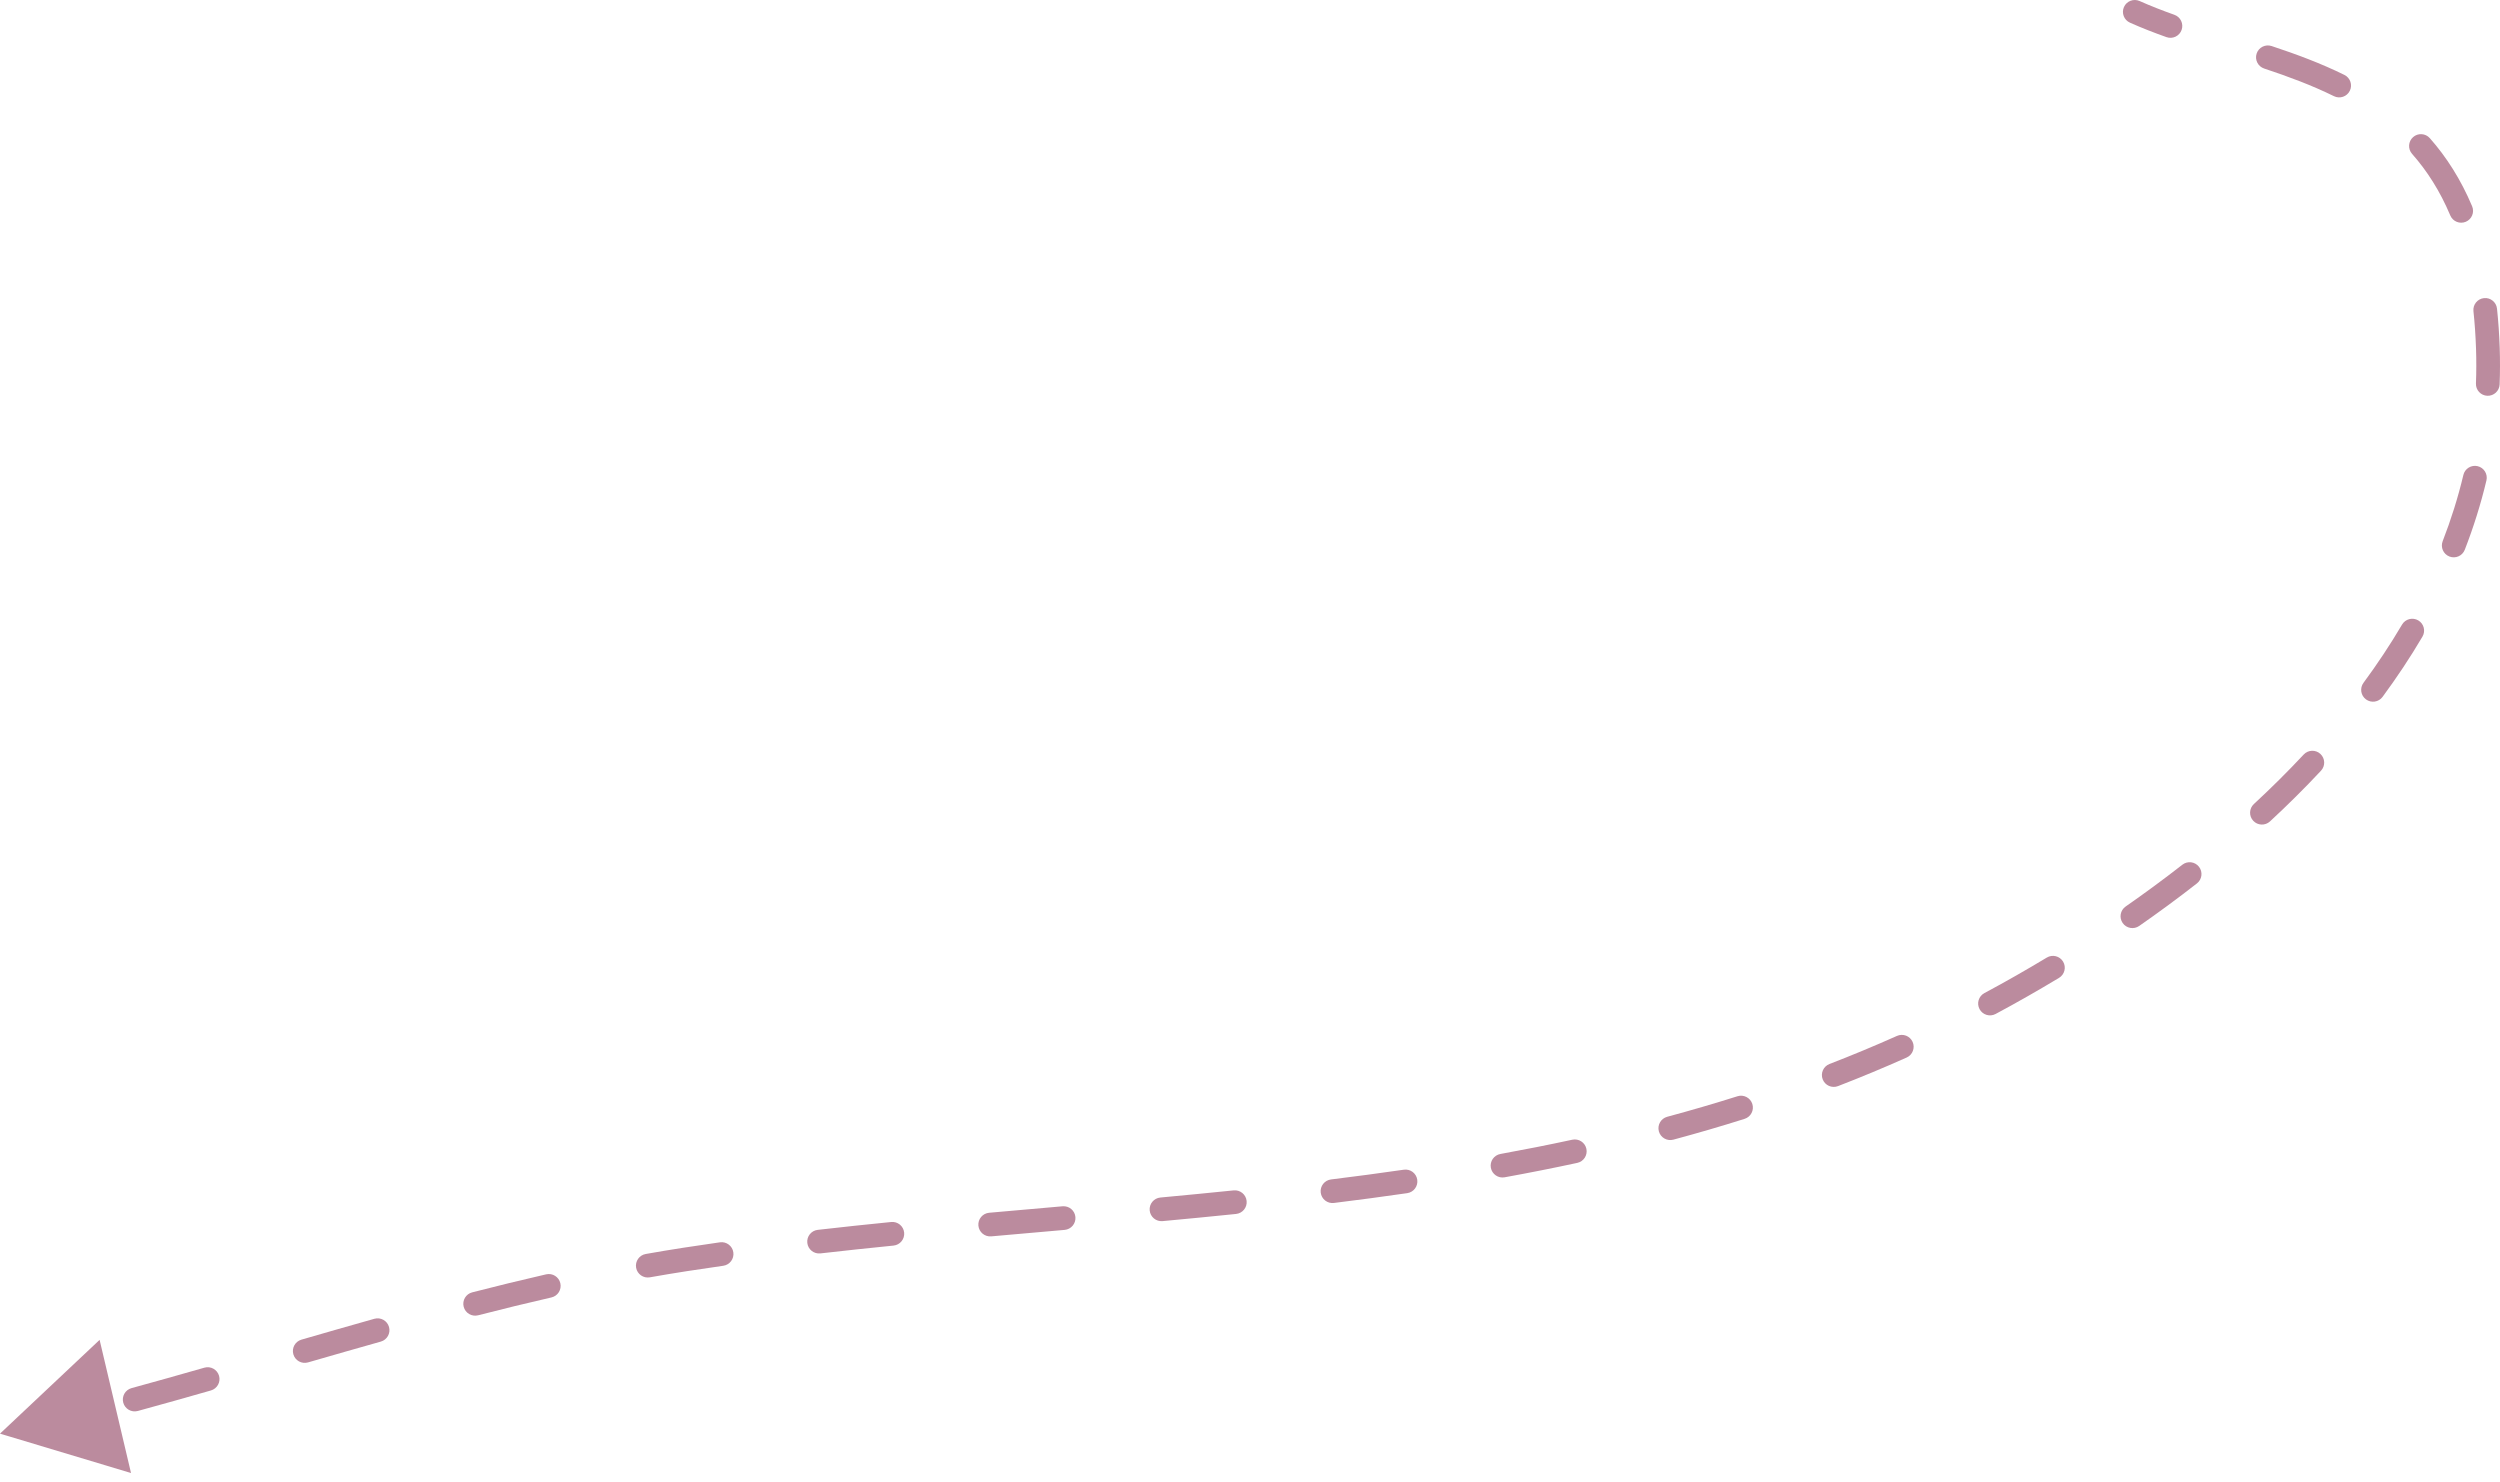
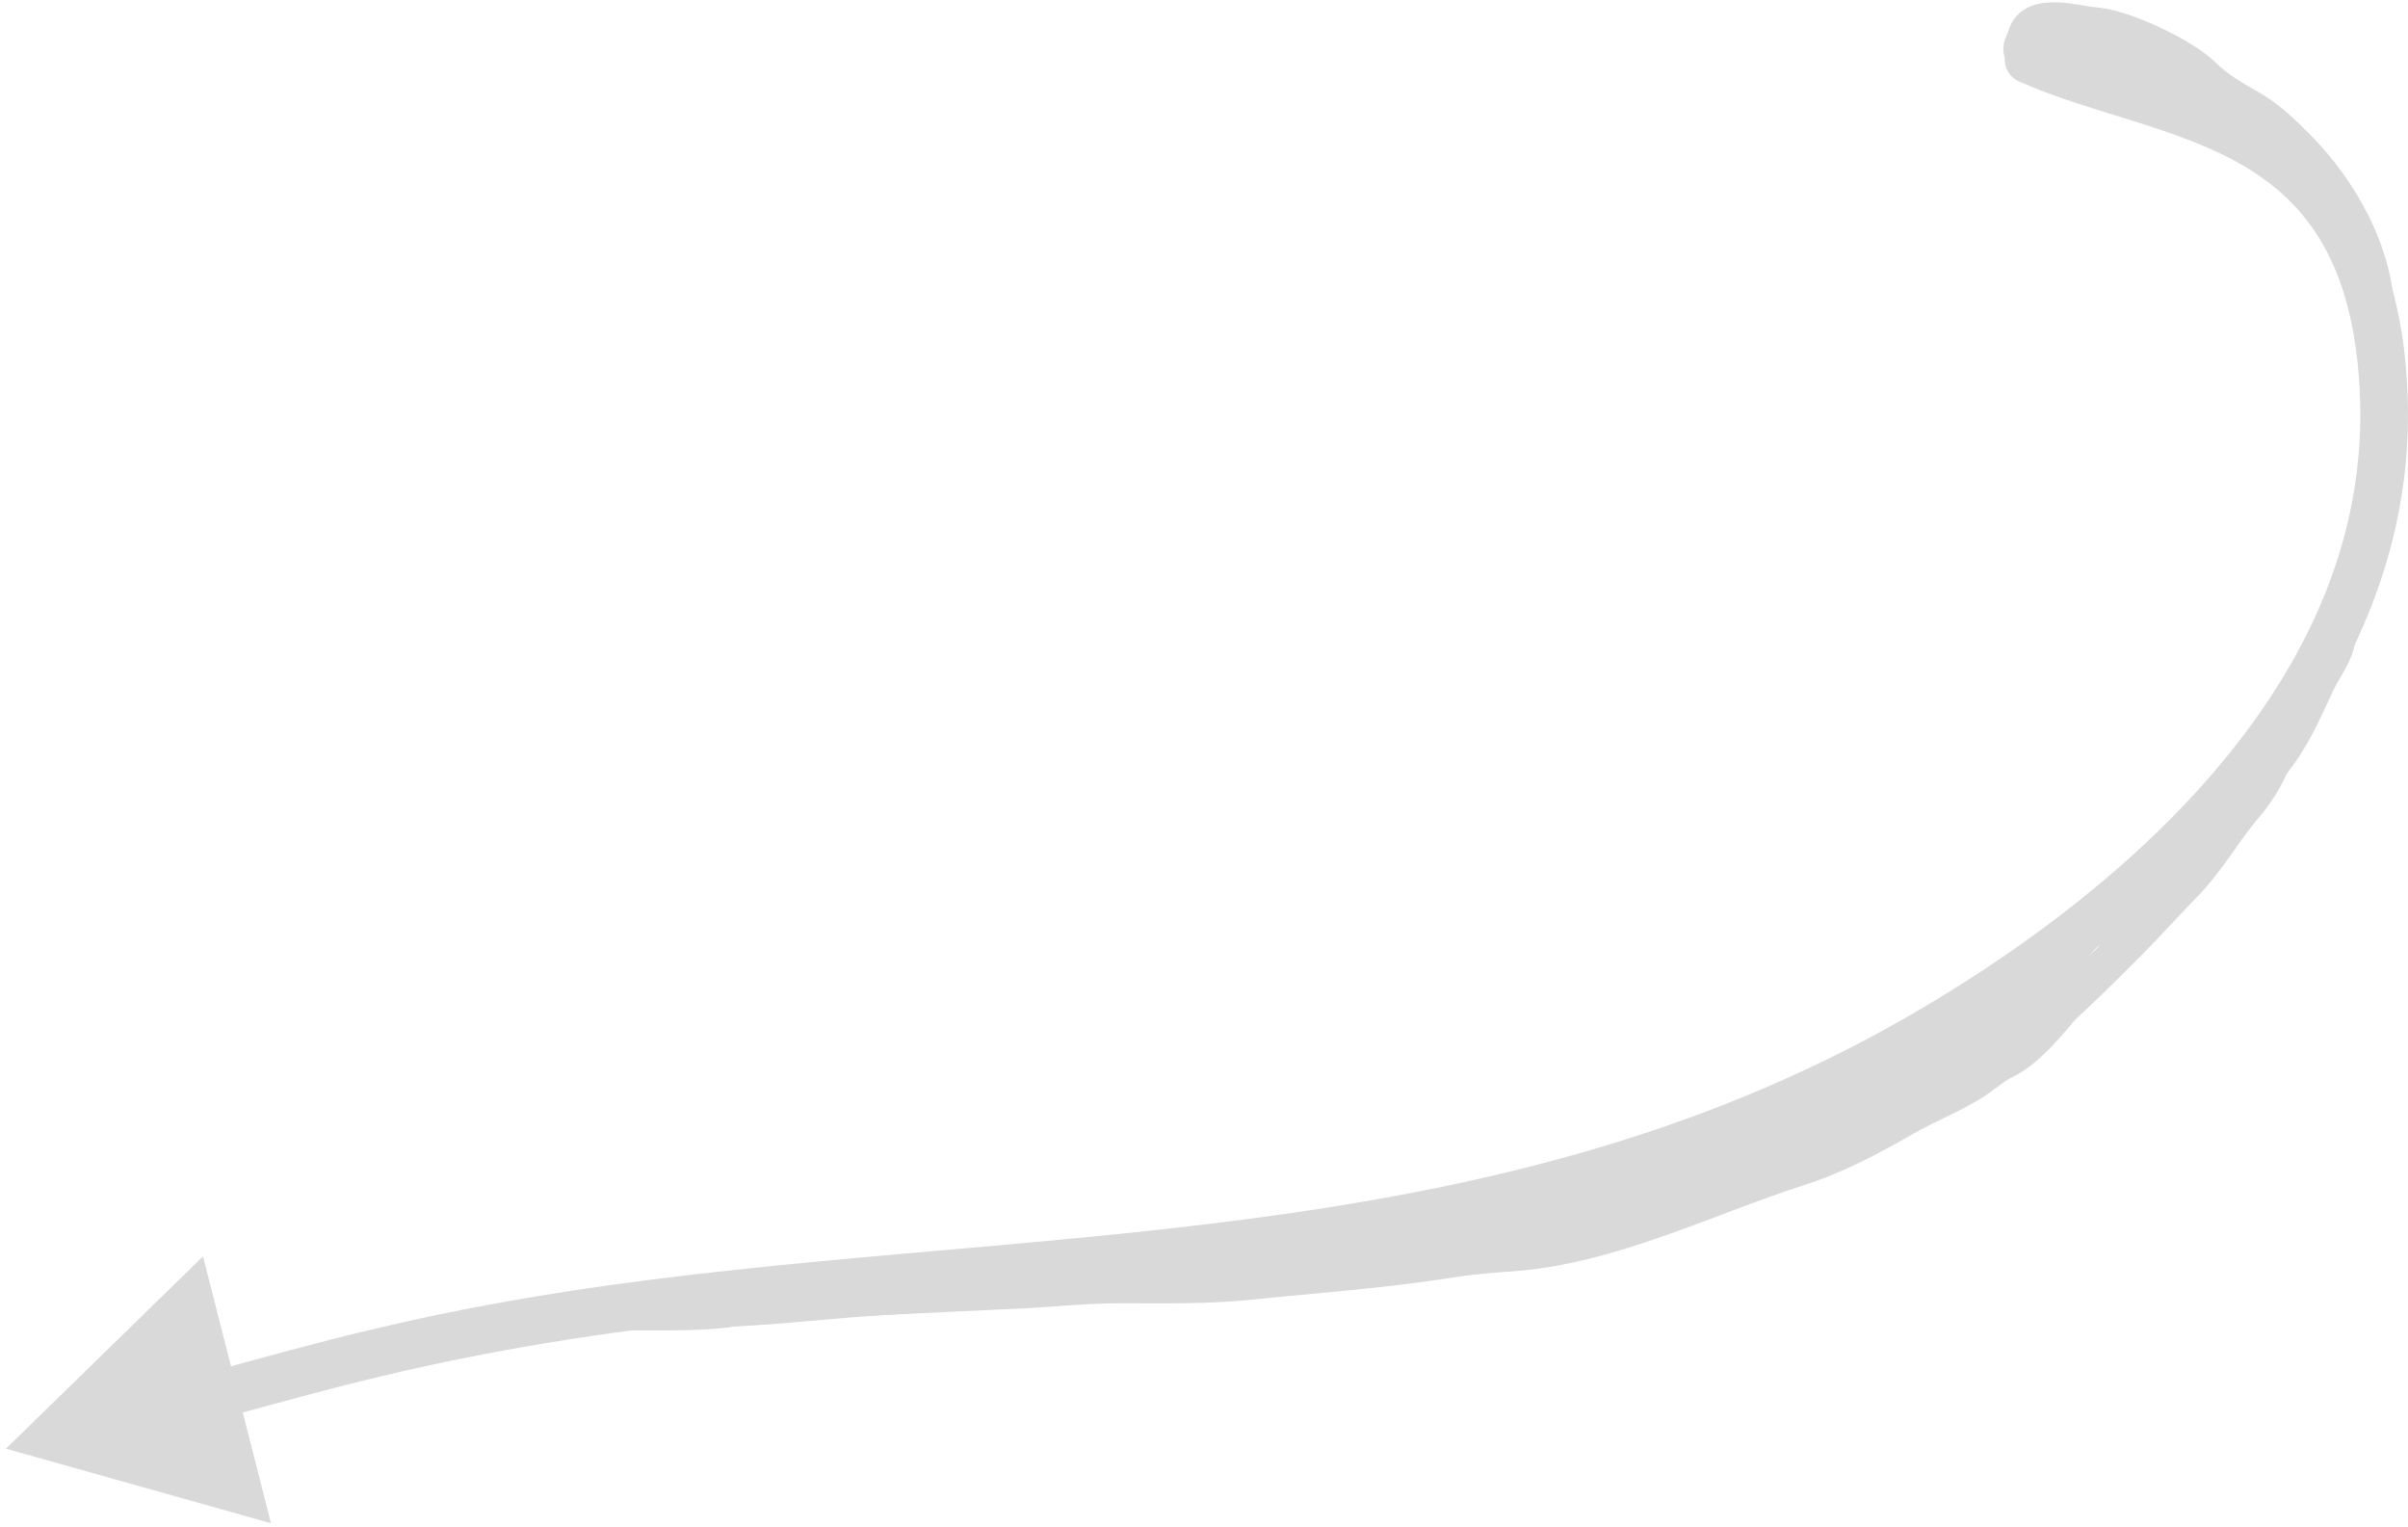
- <svg xmlns="http://www.w3.org/2000/svg" width="211" height="125" viewBox="0 0 211 125" fill="none">
-   <path d="M180.583 0.087C180.079 -0.138 179.487 0.088 179.262 0.593C179.037 1.097 179.264 1.688 179.768 1.913L180.583 0.087ZM209.976 29.402L208.977 29.436L209.976 29.402ZM170.681 83.192L170.185 82.323L170.681 83.192ZM57.828 106.297L57.981 107.285L57.828 106.297ZM0 121L11.058 124.323L8.407 113.085L0 121ZM3.349 121.237C3.886 121.107 4.215 120.566 4.084 120.029C3.954 119.493 3.413 119.163 2.876 119.294L3.349 121.237ZM11.103 117.157C10.571 117.303 10.257 117.853 10.403 118.386C10.549 118.918 11.098 119.232 11.631 119.086L11.103 117.157ZM17.801 117.355C18.332 117.203 18.639 116.65 18.488 116.119C18.336 115.588 17.782 115.28 17.251 115.432L17.801 117.355ZM25.442 113.066C24.911 113.219 24.606 113.774 24.759 114.304C24.913 114.835 25.467 115.141 25.997 114.987L25.442 113.066ZM32.141 113.231C32.672 113.081 32.982 112.529 32.833 111.997C32.683 111.466 32.131 111.156 31.599 111.305L32.141 113.231ZM39.854 109.074C39.319 109.211 38.997 109.756 39.135 110.291C39.272 110.826 39.817 111.148 40.352 111.011L39.854 109.074ZM46.541 109.504C47.079 109.381 47.416 108.845 47.293 108.306C47.17 107.768 46.633 107.431 46.095 107.554L46.541 109.504ZM54.498 105.837C53.954 105.934 53.592 106.453 53.688 106.997C53.785 107.541 54.304 107.903 54.848 107.806L54.498 105.837ZM61.044 106.831C61.591 106.753 61.972 106.247 61.894 105.7C61.816 105.153 61.31 104.773 60.763 104.851L61.044 106.831ZM69.017 103.8C68.468 103.862 68.074 104.358 68.137 104.907C68.2 105.456 68.696 105.849 69.244 105.787L69.017 103.8ZM75.416 105.127C75.965 105.071 76.366 104.581 76.311 104.032C76.256 103.482 75.766 103.081 75.216 103.137L75.416 105.127ZM83.483 102.357C82.933 102.407 82.527 102.893 82.576 103.443C82.626 103.993 83.112 104.399 83.662 104.349L83.483 102.357ZM89.856 103.803C90.406 103.754 90.813 103.269 90.765 102.719C90.717 102.169 90.232 101.762 89.681 101.81L89.856 103.803ZM97.937 101.071C97.387 101.122 96.982 101.609 97.033 102.159C97.085 102.709 97.572 103.113 98.122 103.062L97.937 101.071ZM104.322 102.458C104.872 102.402 105.271 101.911 105.215 101.361C105.159 100.812 104.667 100.412 104.118 100.469L104.322 102.458ZM112.339 99.545C111.791 99.613 111.401 100.112 111.469 100.66C111.537 101.208 112.036 101.598 112.584 101.53L112.339 99.545ZM118.77 100.702C119.317 100.623 119.696 100.115 119.616 99.569C119.537 99.022 119.03 98.643 118.483 98.723L118.77 100.702ZM126.633 97.396C126.09 97.495 125.729 98.016 125.828 98.559C125.927 99.103 126.448 99.463 126.991 99.364L126.633 97.396ZM133.124 98.147C133.664 98.031 134.007 97.499 133.891 96.959C133.774 96.419 133.242 96.076 132.702 96.192L133.124 98.147ZM140.713 94.256C140.18 94.4 139.864 94.949 140.007 95.482C140.151 96.015 140.7 96.331 141.233 96.187L140.713 94.256ZM147.245 94.431C147.772 94.264 148.064 93.703 147.897 93.176C147.731 92.649 147.169 92.357 146.642 92.524L147.245 94.431ZM154.407 89.802C153.892 90.002 153.636 90.581 153.835 91.096C154.034 91.611 154.613 91.867 155.128 91.668L154.407 89.802ZM160.92 89.257C161.424 89.032 161.65 88.44 161.425 87.936C161.2 87.432 160.608 87.206 160.104 87.431L160.92 89.257ZM167.484 83.816C166.997 84.077 166.813 84.683 167.074 85.17C167.335 85.657 167.941 85.84 168.428 85.58L167.484 83.816ZM173.783 82.532C174.256 82.247 174.409 81.632 174.124 81.159C173.839 80.686 173.224 80.534 172.751 80.819L173.783 82.532ZM179.404 76.51C178.95 76.826 178.839 77.449 179.154 77.903C179.47 78.356 180.093 78.467 180.546 78.152L179.404 76.51ZM185.421 74.559C185.856 74.219 185.934 73.591 185.594 73.155C185.254 72.72 184.626 72.643 184.19 72.983L185.421 74.559ZM190.228 67.86C189.822 68.235 189.798 68.868 190.173 69.273C190.548 69.679 191.18 69.703 191.586 69.328L190.228 67.86ZM195.893 65.047C196.27 64.644 196.248 64.011 195.845 63.634C195.441 63.257 194.808 63.279 194.431 63.683L195.893 65.047ZM199.478 57.631C199.15 58.075 199.245 58.701 199.69 59.029C200.134 59.357 200.76 59.262 201.088 58.817L199.478 57.631ZM204.456 53.73C204.736 53.254 204.577 52.641 204.101 52.361C203.625 52.081 203.012 52.24 202.732 52.716L204.456 53.73ZM206.162 45.677C205.962 46.192 206.218 46.772 206.733 46.971C207.247 47.171 207.827 46.916 208.027 46.401L206.162 45.677ZM209.855 40.549C209.982 40.012 209.65 39.473 209.113 39.345C208.575 39.218 208.036 39.55 207.909 40.087L209.855 40.549ZM208.97 32.366C208.948 32.918 209.378 33.382 209.93 33.404C210.482 33.425 210.947 32.995 210.968 32.444L208.97 32.366ZM210.747 26.049C210.689 25.5 210.196 25.102 209.647 25.161C209.098 25.219 208.7 25.712 208.759 26.261L210.747 26.049ZM206.804 18.184C207.018 18.694 207.604 18.933 208.113 18.718C208.622 18.504 208.862 17.918 208.647 17.409L206.804 18.184ZM205.076 11.66C204.711 11.246 204.079 11.207 203.665 11.573C203.251 11.938 203.212 12.57 203.577 12.984L205.076 11.66ZM196.985 8.117C197.48 8.362 198.08 8.158 198.324 7.663C198.568 7.167 198.365 6.568 197.869 6.324L196.985 8.117ZM191.724 3.886C191.199 3.712 190.634 3.996 190.46 4.521C190.286 5.045 190.571 5.611 191.095 5.784L191.724 3.886ZM182.85 3.134C183.37 3.319 183.942 3.048 184.127 2.528C184.312 2.007 184.041 1.435 183.521 1.25L182.85 3.134ZM11.631 119.086C13.691 118.523 15.748 117.943 17.801 117.355L17.251 115.432C15.202 116.019 13.154 116.596 11.103 117.157L11.631 119.086ZM25.997 114.987C28.046 114.395 30.093 113.807 32.141 113.231L31.599 111.305C29.544 111.883 27.492 112.473 25.442 113.066L25.997 114.987ZM40.352 111.011C42.412 110.482 44.475 109.976 46.541 109.504L46.095 107.554C44.009 108.031 41.929 108.541 39.854 109.074L40.352 111.011ZM54.848 107.806C55.891 107.621 56.935 107.447 57.981 107.285L57.675 105.309C56.614 105.473 55.555 105.649 54.498 105.837L54.848 107.806ZM57.981 107.285C59 107.127 60.021 106.976 61.044 106.831L60.763 104.851C59.732 104.997 58.703 105.149 57.675 105.309L57.981 107.285ZM69.244 105.787C71.295 105.552 73.353 105.333 75.416 105.127L75.216 103.137C73.146 103.344 71.079 103.563 69.017 103.8L69.244 105.787ZM83.662 104.349C85.723 104.165 87.788 103.984 89.856 103.803L89.681 101.81C87.614 101.992 85.547 102.172 83.483 102.357L83.662 104.349ZM98.122 103.062C100.187 102.87 102.255 102.671 104.322 102.458L104.118 100.469C102.058 100.68 99.998 100.879 97.937 101.071L98.122 103.062ZM112.584 101.53C114.648 101.275 116.71 101.001 118.77 100.702L118.483 98.723C116.438 99.019 114.39 99.292 112.339 99.545L112.584 101.53ZM126.991 99.364C129.039 98.992 131.084 98.588 133.124 98.147L132.702 96.192C130.685 96.628 128.661 97.027 126.633 97.396L126.991 99.364ZM141.233 96.187C143.243 95.646 145.248 95.062 147.245 94.431L146.642 92.524C144.674 93.146 142.697 93.722 140.713 94.256L141.233 96.187ZM155.128 91.668C157.067 90.918 158.998 90.115 160.92 89.257L160.104 87.431C158.214 88.275 156.315 89.064 154.407 89.802L155.128 91.668ZM168.428 85.58C169.346 85.088 170.263 84.582 171.176 84.06L170.185 82.323C169.287 82.836 168.387 83.333 167.484 83.816L168.428 85.58ZM171.176 84.06C171.988 83.597 172.86 83.088 173.783 82.532L172.751 80.819C171.843 81.366 170.984 81.867 170.185 82.323L171.176 84.06ZM180.546 78.152C182.13 77.049 183.767 75.851 185.421 74.559L184.19 72.983C182.567 74.25 180.96 75.427 179.404 76.51L180.546 78.152ZM191.586 69.328C193.049 67.974 194.493 66.547 195.893 65.047L194.431 63.683C193.067 65.144 191.658 66.537 190.228 67.86L191.586 69.328ZM201.088 58.817C202.288 57.189 203.419 55.493 204.456 53.73L202.732 52.716C201.733 54.414 200.641 56.053 199.478 57.631L201.088 58.817ZM208.027 46.401C208.76 44.512 209.377 42.561 209.855 40.549L207.909 40.087C207.453 42.005 206.864 43.869 206.162 45.677L208.027 46.401ZM210.968 32.444C211.008 31.431 211.011 30.406 210.976 29.368L208.977 29.436C209.01 30.425 209.007 31.401 208.97 32.366L210.968 32.444ZM210.976 29.368C210.936 28.209 210.86 27.103 210.747 26.049L208.759 26.261C208.865 27.264 208.939 28.321 208.977 29.436L210.976 29.368ZM208.647 17.409C207.693 15.141 206.482 13.252 205.076 11.66L203.577 12.984C204.837 14.411 205.933 16.113 206.804 18.184L208.647 17.409ZM197.869 6.324C195.886 5.345 193.802 4.574 191.724 3.886L191.095 5.784C193.135 6.46 195.12 7.198 196.985 8.117L197.869 6.324ZM183.521 1.25C182.507 0.889 181.525 0.507 180.583 0.087L179.768 1.913C180.769 2.36 181.801 2.761 182.85 3.134L183.521 1.25Z" fill="#BB8B9E" />
+ <svg xmlns="http://www.w3.org/2000/svg" width="202" height="128" viewBox="0 0 202 128" fill="none">
+   <path d="M170.991 3.174C169.982 2.724 168.799 3.176 168.349 4.185C167.899 5.194 168.352 6.376 169.361 6.826L170.991 3.174ZM199.976 33.402L201.975 33.334L199.976 33.402ZM160.681 87.192L161.672 88.929L161.672 88.929L160.681 87.192ZM47.828 110.297L47.522 108.32L47.828 110.297ZM0.5 121.5L22.732 127.751L17.03 105.372L0.5 121.5ZM169.361 6.826C172.451 8.205 175.902 9.185 179.103 10.193C182.375 11.223 185.466 12.303 188.192 13.9C190.882 15.476 193.194 17.546 194.898 20.56C196.611 23.59 197.782 27.703 197.977 33.469L201.975 33.334C201.764 27.096 200.484 22.315 198.38 18.592C196.266 14.853 193.394 12.312 190.214 10.448C187.068 8.605 183.6 7.416 180.304 6.378C176.936 5.317 173.809 4.431 170.991 3.174L169.361 6.826ZM197.977 33.469C198.427 46.74 192.115 57.896 183.954 66.727C175.791 75.559 165.931 81.893 159.689 85.455L161.672 88.929C168.067 85.279 178.328 78.707 186.891 69.442C195.455 60.176 202.473 48.042 201.975 33.334L197.977 33.469ZM159.689 85.455C142.118 95.482 123.514 99.769 104.551 102.255C95.063 103.5 85.526 104.289 75.977 105.132C66.446 105.973 56.911 106.867 47.522 108.32L48.134 112.273C57.38 110.842 66.796 109.958 76.328 109.116C85.841 108.277 95.479 107.479 105.072 106.222C124.272 103.704 143.458 99.323 161.672 88.929L159.689 85.455ZM47.522 108.32C34.773 110.294 26.697 112.582 17.413 115.127L18.471 118.985C27.752 116.44 35.633 114.209 48.134 112.273L47.522 108.32Z" fill="#D9D9D9" />
+   <path d="M171.044 5.794C171.004 5.477 170.164 5.077 169.858 4.771C169.226 4.139 169.745 3.624 169.919 3.013C170.548 0.813 174.232 2.001 175.747 2.113C178.143 2.291 183.16 4.659 184.846 6.346C185.904 7.404 187.411 8.302 188.711 9.025C190.145 9.821 191.473 11.092 192.596 12.214C196.338 15.957 199.385 21.325 199.385 26.773" stroke="#D9D9D9" stroke-width="3" stroke-linecap="round" />
+   <path d="M196.072 53.642C195.942 54.817 194.905 56.146 194.416 57.179C193.466 59.185 192.529 61.415 191.206 63.211C187.799 67.834 184.611 72.449 180.655 76.625C179.597 77.741 178.479 78.886 177.465 80.06C176.259 81.455 174.687 82.437 173.539 83.823C172.176 85.467 170.135 88.045 168.181 88.975C167.305 89.393 166.453 90.157 165.626 90.693C163.784 91.884 161.74 92.653 159.839 93.74C156.839 95.454 154.102 96.932 150.801 97.993C142.924 100.525 134.905 104.625 126.509 105.15C122.306 105.412 118.153 106.21 113.913 106.274C109.489 106.341 104.762 106.43 100.377 107.092C98.298 107.406 96.267 107.378 94.16 107.378C91.078 107.378 88.071 108.115 84.979 108.115C80.549 108.115 76.141 108.851 71.688 108.851C65.381 108.851 59.22 109.219 52.897 109.219" stroke="#D9D9D9" stroke-width="3" stroke-linecap="round" />
+   <path d="M172.148 80.878C172.148 83.884 169.665 86.674 167.732 88.607C167.051 89.288 161.333 92.373 161.107 91.92" stroke="#D9D9D9" stroke-width="3" stroke-linecap="round" />
+   <path d="M170.308 83.086C170.008 85.784 165.203 87.766 163.11 88.812C160.666 90.034 158.405 91.522 155.667 92.206C154.099 92.598 152.646 93.603 151.251 94.415C148.743 95.872 146.13 96.892 143.44 97.993C137.377 100.473 130.284 100.739 124.485 103.861C121.724 105.348 117.86 105.17 115.099 105.17" stroke="#D9D9D9" stroke-width="3" stroke-linecap="round" />
+   <path d="M148.593 94.864C150.818 94.864 152.757 93.73 154.768 93.106C157.053 92.397 159.759 91.189 161.843 89.998C165.419 87.954 166.006 83.746 169.204 81.614" stroke="#D9D9D9" stroke-width="3" stroke-linecap="round" />
+   <path d="M171.78 81.246C173.288 80.911 174.192 78.568 175.461 77.934" stroke="#D9D9D9" stroke-width="3" stroke-linecap="round" />
+   <path d="M172.885 3.585C175.32 3.89 178.206 5.397 180.491 6.203C181.638 6.607 182.403 7.266 183.558 7.266" stroke="#D9D9D9" stroke-width="3" stroke-linecap="round" />
+   <path d="M191.798 61.299C191.798 62.521 190.9 63.124 190.487 64.198C190.069 65.286 189.083 66.739 188.345 67.601C186.534 69.714 185.228 72.147 183.228 74.18C181.67 75.762 180.215 77.42 178.64 78.994C175.614 82.02 172.582 85.104 169.137 87.665C166.892 89.335 164.609 91.091 162.155 92.429C158.491 94.428 154.808 96.083 150.951 97.71C149.078 98.5 147.104 98.858 145.216 99.563C143.284 100.284 141.368 100.979 139.381 101.554C135.49 102.681 131.466 103.583 127.521 104.516C119.965 106.302 112.335 106.743 104.659 107.528C101.16 107.886 97.464 107.805 93.946 107.805C90.961 107.805 87.975 108.145 84.998 108.272C81.812 108.407 78.629 108.584 75.445 108.725C69.707 108.98 63.893 109.847 58.178 109.847" stroke="#D9D9D9" stroke-width="3" stroke-linecap="round" />
+   <path d="M60.9 109.847C58.169 110.151 55.344 110.074 52.557 110.074C50.392 110.074 48.264 110.755 46.154 110.755" stroke="#D9D9D9" stroke-width="3" stroke-linecap="round" />
</svg>
